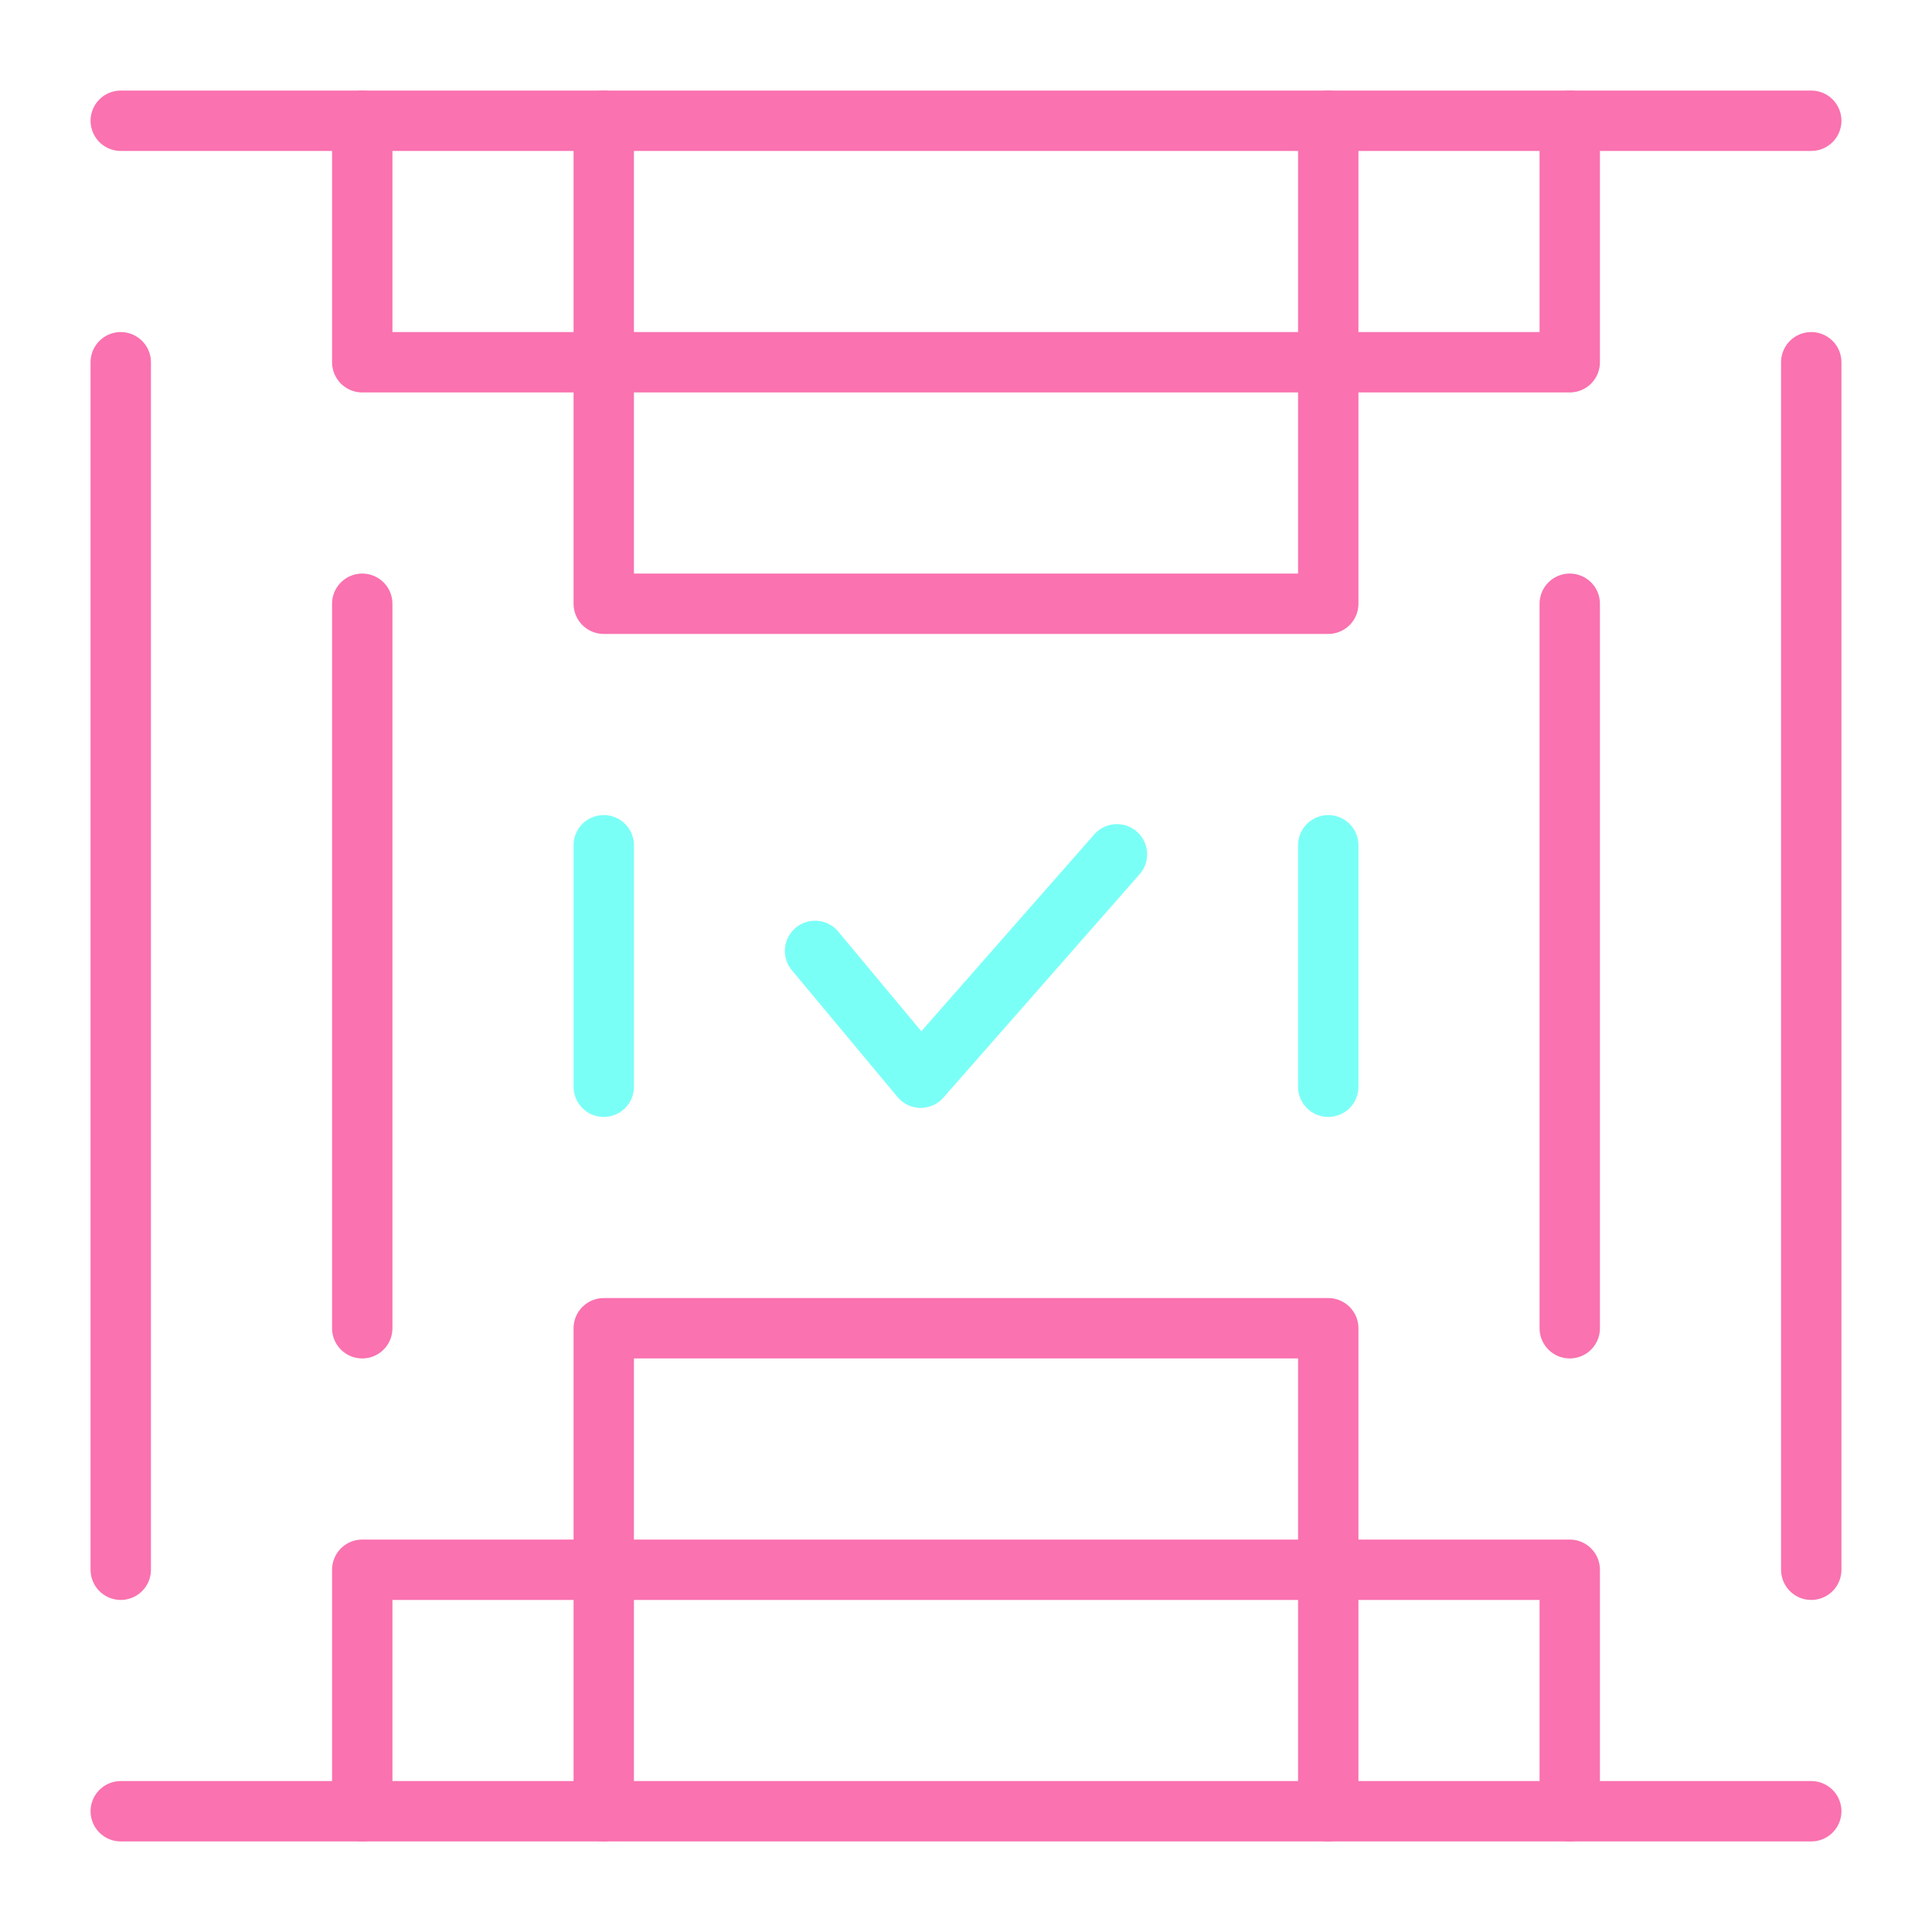
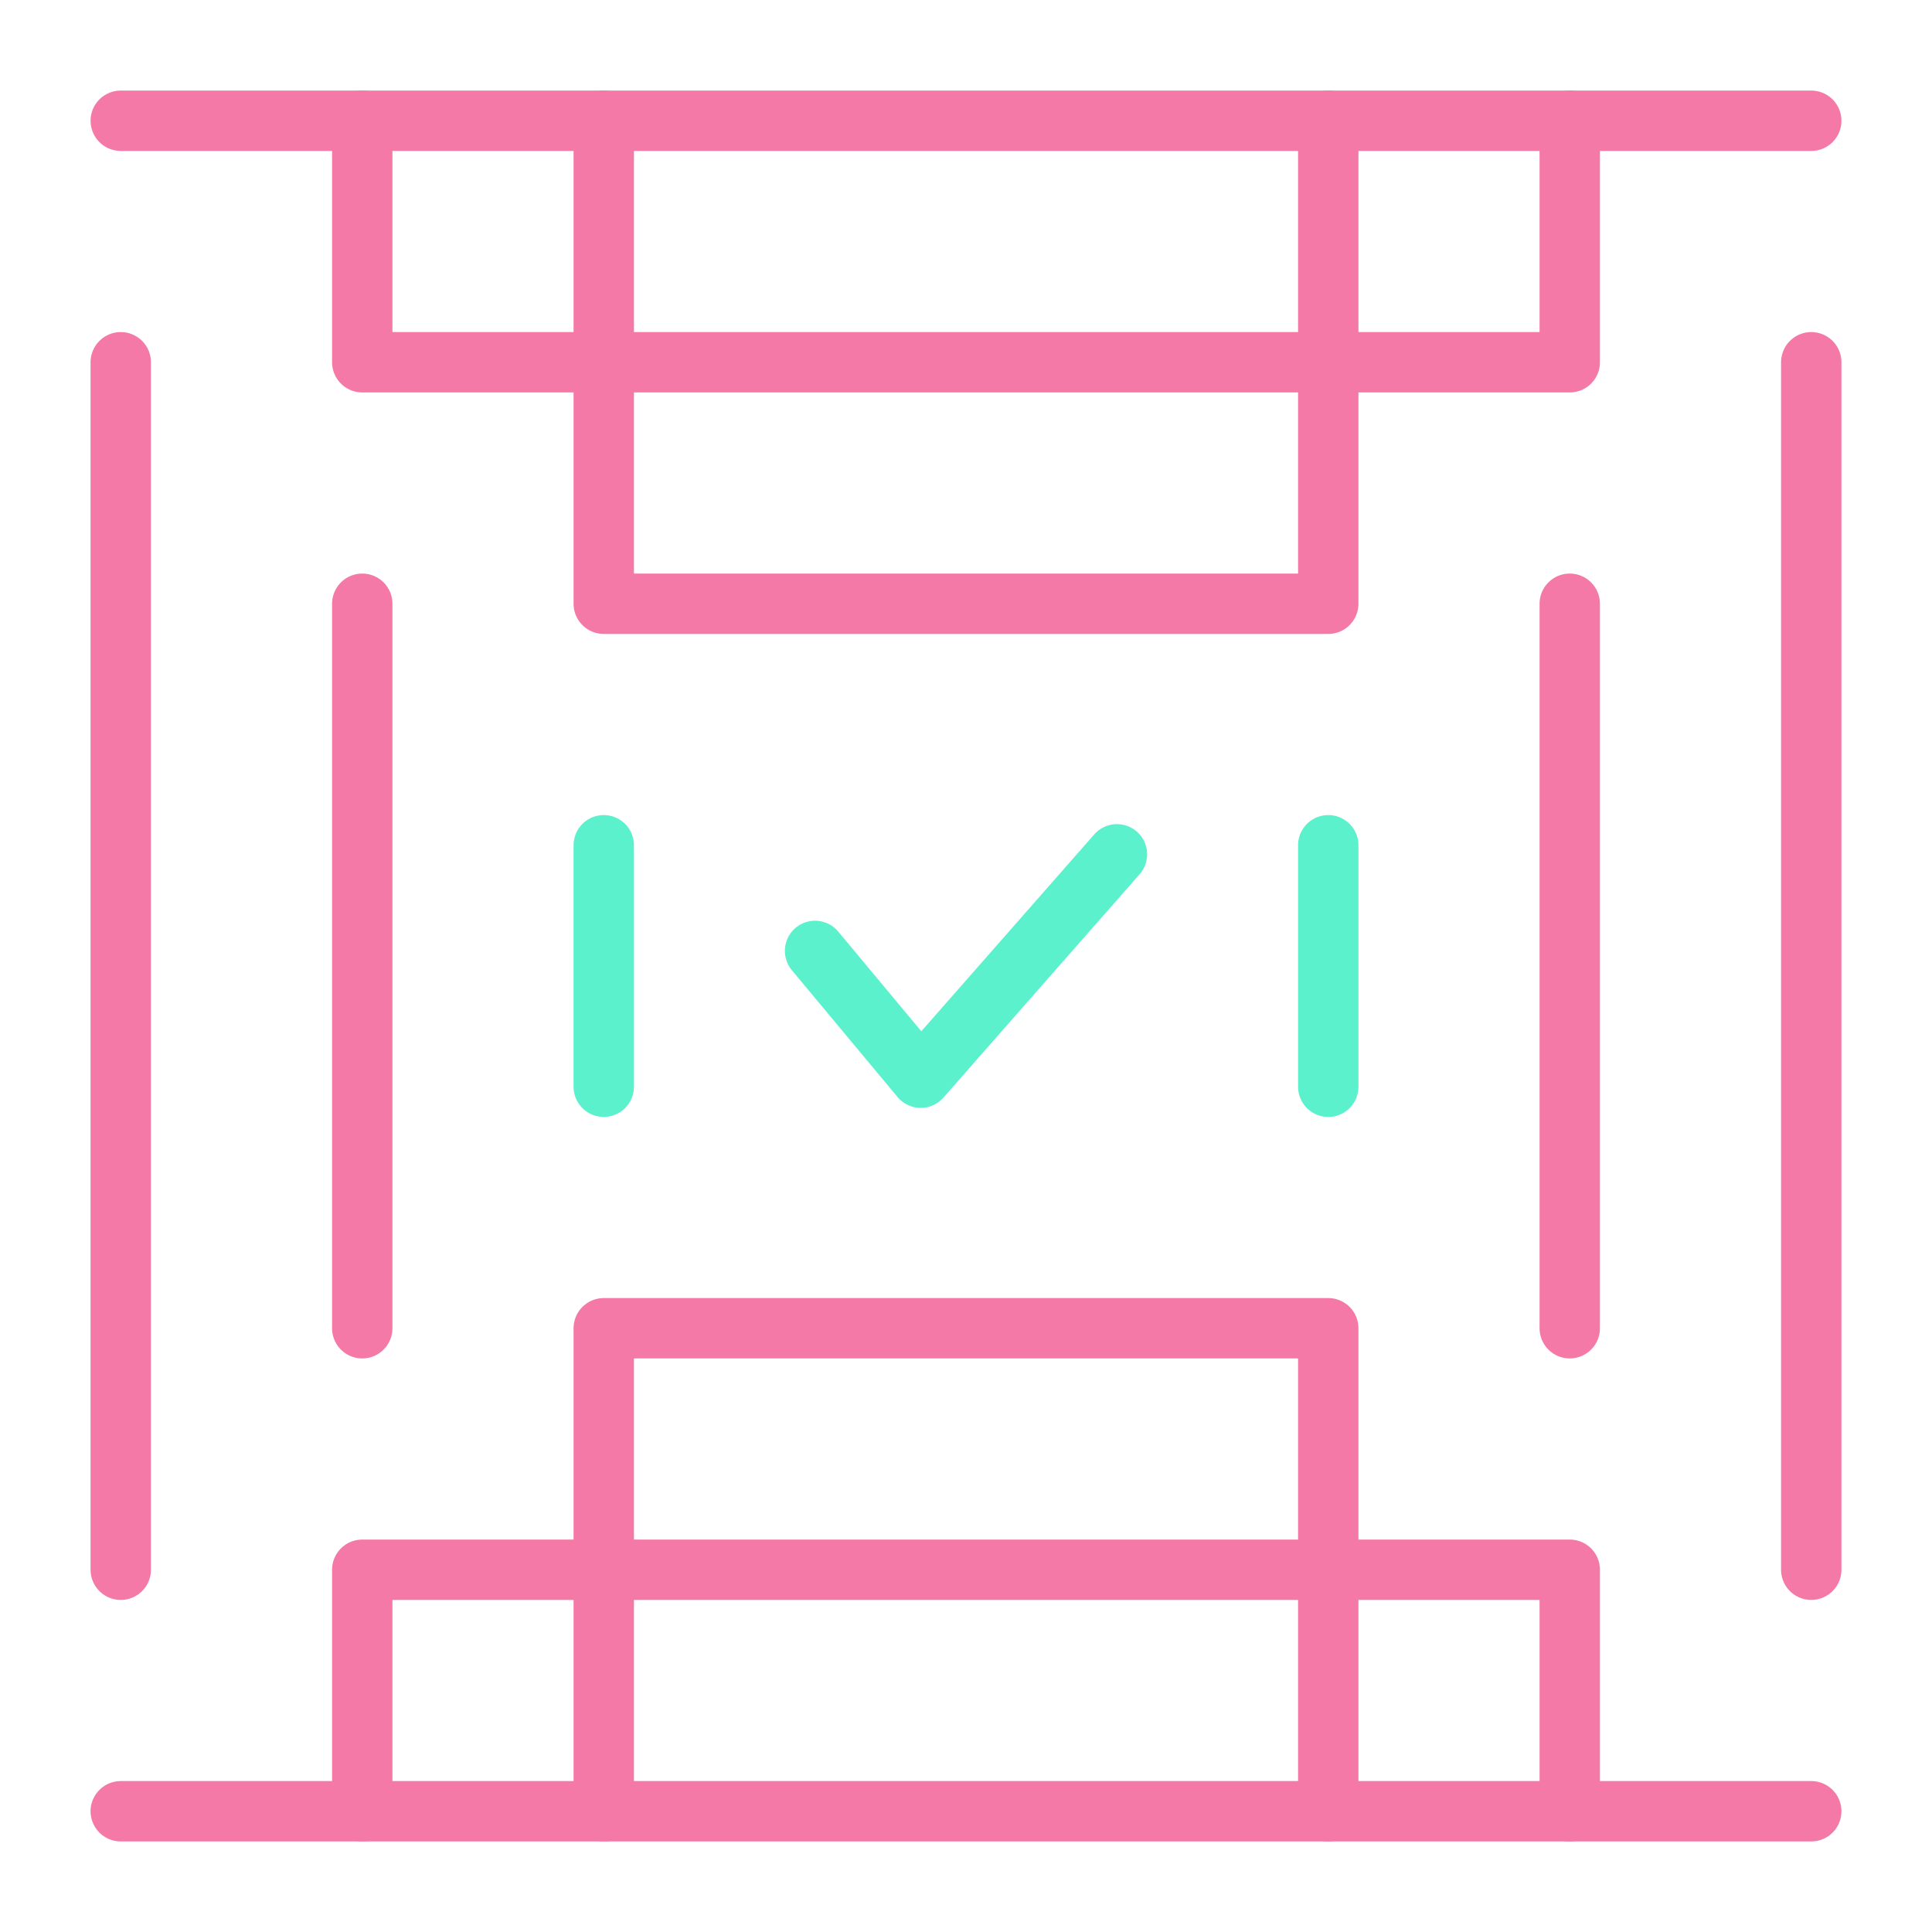
<svg xmlns="http://www.w3.org/2000/svg" width="64" height="64" viewBox="0 0 64 64" fill="none">
-   <path d="M20 60V44H44V60" stroke="#FA72AF" stroke-width="2" stroke-miterlimit="10" stroke-linecap="round" stroke-linejoin="round" />
-   <path d="M52 60V52H12V60" stroke="#FA72AF" stroke-width="2" stroke-miterlimit="10" stroke-linecap="round" stroke-linejoin="round" />
-   <path d="M4 60H60" stroke="#FA72AF" stroke-width="2" stroke-miterlimit="10" stroke-linecap="round" stroke-linejoin="round" />
-   <path d="M37 28.3L30.5 35.7L27 31.5" stroke="#7AFFF7" stroke-width="2" stroke-miterlimit="10" stroke-linecap="round" stroke-linejoin="round" />
-   <path d="M44 4V20H20V4" stroke="#FA72AF" stroke-width="2" stroke-miterlimit="10" stroke-linecap="round" stroke-linejoin="round" />
-   <path d="M52 4V12H12V4" stroke="#FA72AF" stroke-width="2" stroke-miterlimit="10" stroke-linecap="round" stroke-linejoin="round" />
-   <path d="M4 4H60" stroke="#FA72AF" stroke-width="2" stroke-miterlimit="10" stroke-linecap="round" stroke-linejoin="round" />
-   <path d="M4 12V52" stroke="#FA72AF" stroke-width="2" stroke-miterlimit="10" stroke-linecap="round" stroke-linejoin="round" />
-   <path d="M20 28V36" stroke="#7AFFF7" stroke-width="2" stroke-miterlimit="10" stroke-linecap="round" stroke-linejoin="round" />
-   <path d="M12 20V44" stroke="#FA72AF" stroke-width="2" stroke-miterlimit="10" stroke-linecap="round" stroke-linejoin="round" />
-   <path d="M60 12V52" stroke="#FA72AF" stroke-width="2" stroke-miterlimit="10" stroke-linecap="round" stroke-linejoin="round" />
-   <path d="M44 28V36" stroke="#7AFFF7" stroke-width="2" stroke-miterlimit="10" stroke-linecap="round" stroke-linejoin="round" />
-   <path d="M52 20V44" stroke="#FA72AF" stroke-width="2" stroke-miterlimit="10" stroke-linecap="round" stroke-linejoin="round" />
+   <path d="M20 60V44H44V60" stroke="#F579A6" stroke-width="2" stroke-miterlimit="10" stroke-linecap="round" stroke-linejoin="round" />
+   <path d="M52 60V52H12V60" stroke="#F579A6" stroke-width="2" stroke-miterlimit="10" stroke-linecap="round" stroke-linejoin="round" />
+   <path d="M4 60H60" stroke="#F579A6" stroke-width="2" stroke-miterlimit="10" stroke-linecap="round" stroke-linejoin="round" />
+   <path d="M37 28.3L30.5 35.7L27 31.5" stroke="#5BF1CD" stroke-width="2" stroke-miterlimit="10" stroke-linecap="round" stroke-linejoin="round" />
+   <path d="M44 4V20H20V4" stroke="#F579A6" stroke-width="2" stroke-miterlimit="10" stroke-linecap="round" stroke-linejoin="round" />
+   <path d="M52 4V12H12V4" stroke="#F579A6" stroke-width="2" stroke-miterlimit="10" stroke-linecap="round" stroke-linejoin="round" />
+   <path d="M4 4H60" stroke="#F579A6" stroke-width="2" stroke-miterlimit="10" stroke-linecap="round" stroke-linejoin="round" />
+   <path d="M4 12V52" stroke="#F579A6" stroke-width="2" stroke-miterlimit="10" stroke-linecap="round" stroke-linejoin="round" />
+   <path d="M20 28V36" stroke="#5BF1CD" stroke-width="2" stroke-miterlimit="10" stroke-linecap="round" stroke-linejoin="round" />
+   <path d="M12 20V44" stroke="#F579A6" stroke-width="2" stroke-miterlimit="10" stroke-linecap="round" stroke-linejoin="round" />
+   <path d="M60 12V52" stroke="#F579A6" stroke-width="2" stroke-miterlimit="10" stroke-linecap="round" stroke-linejoin="round" />
+   <path d="M44 28V36" stroke="#5BF1CD" stroke-width="2" stroke-miterlimit="10" stroke-linecap="round" stroke-linejoin="round" />
+   <path d="M52 20V44" stroke="#F579A6" stroke-width="2" stroke-miterlimit="10" stroke-linecap="round" stroke-linejoin="round" />
</svg>
